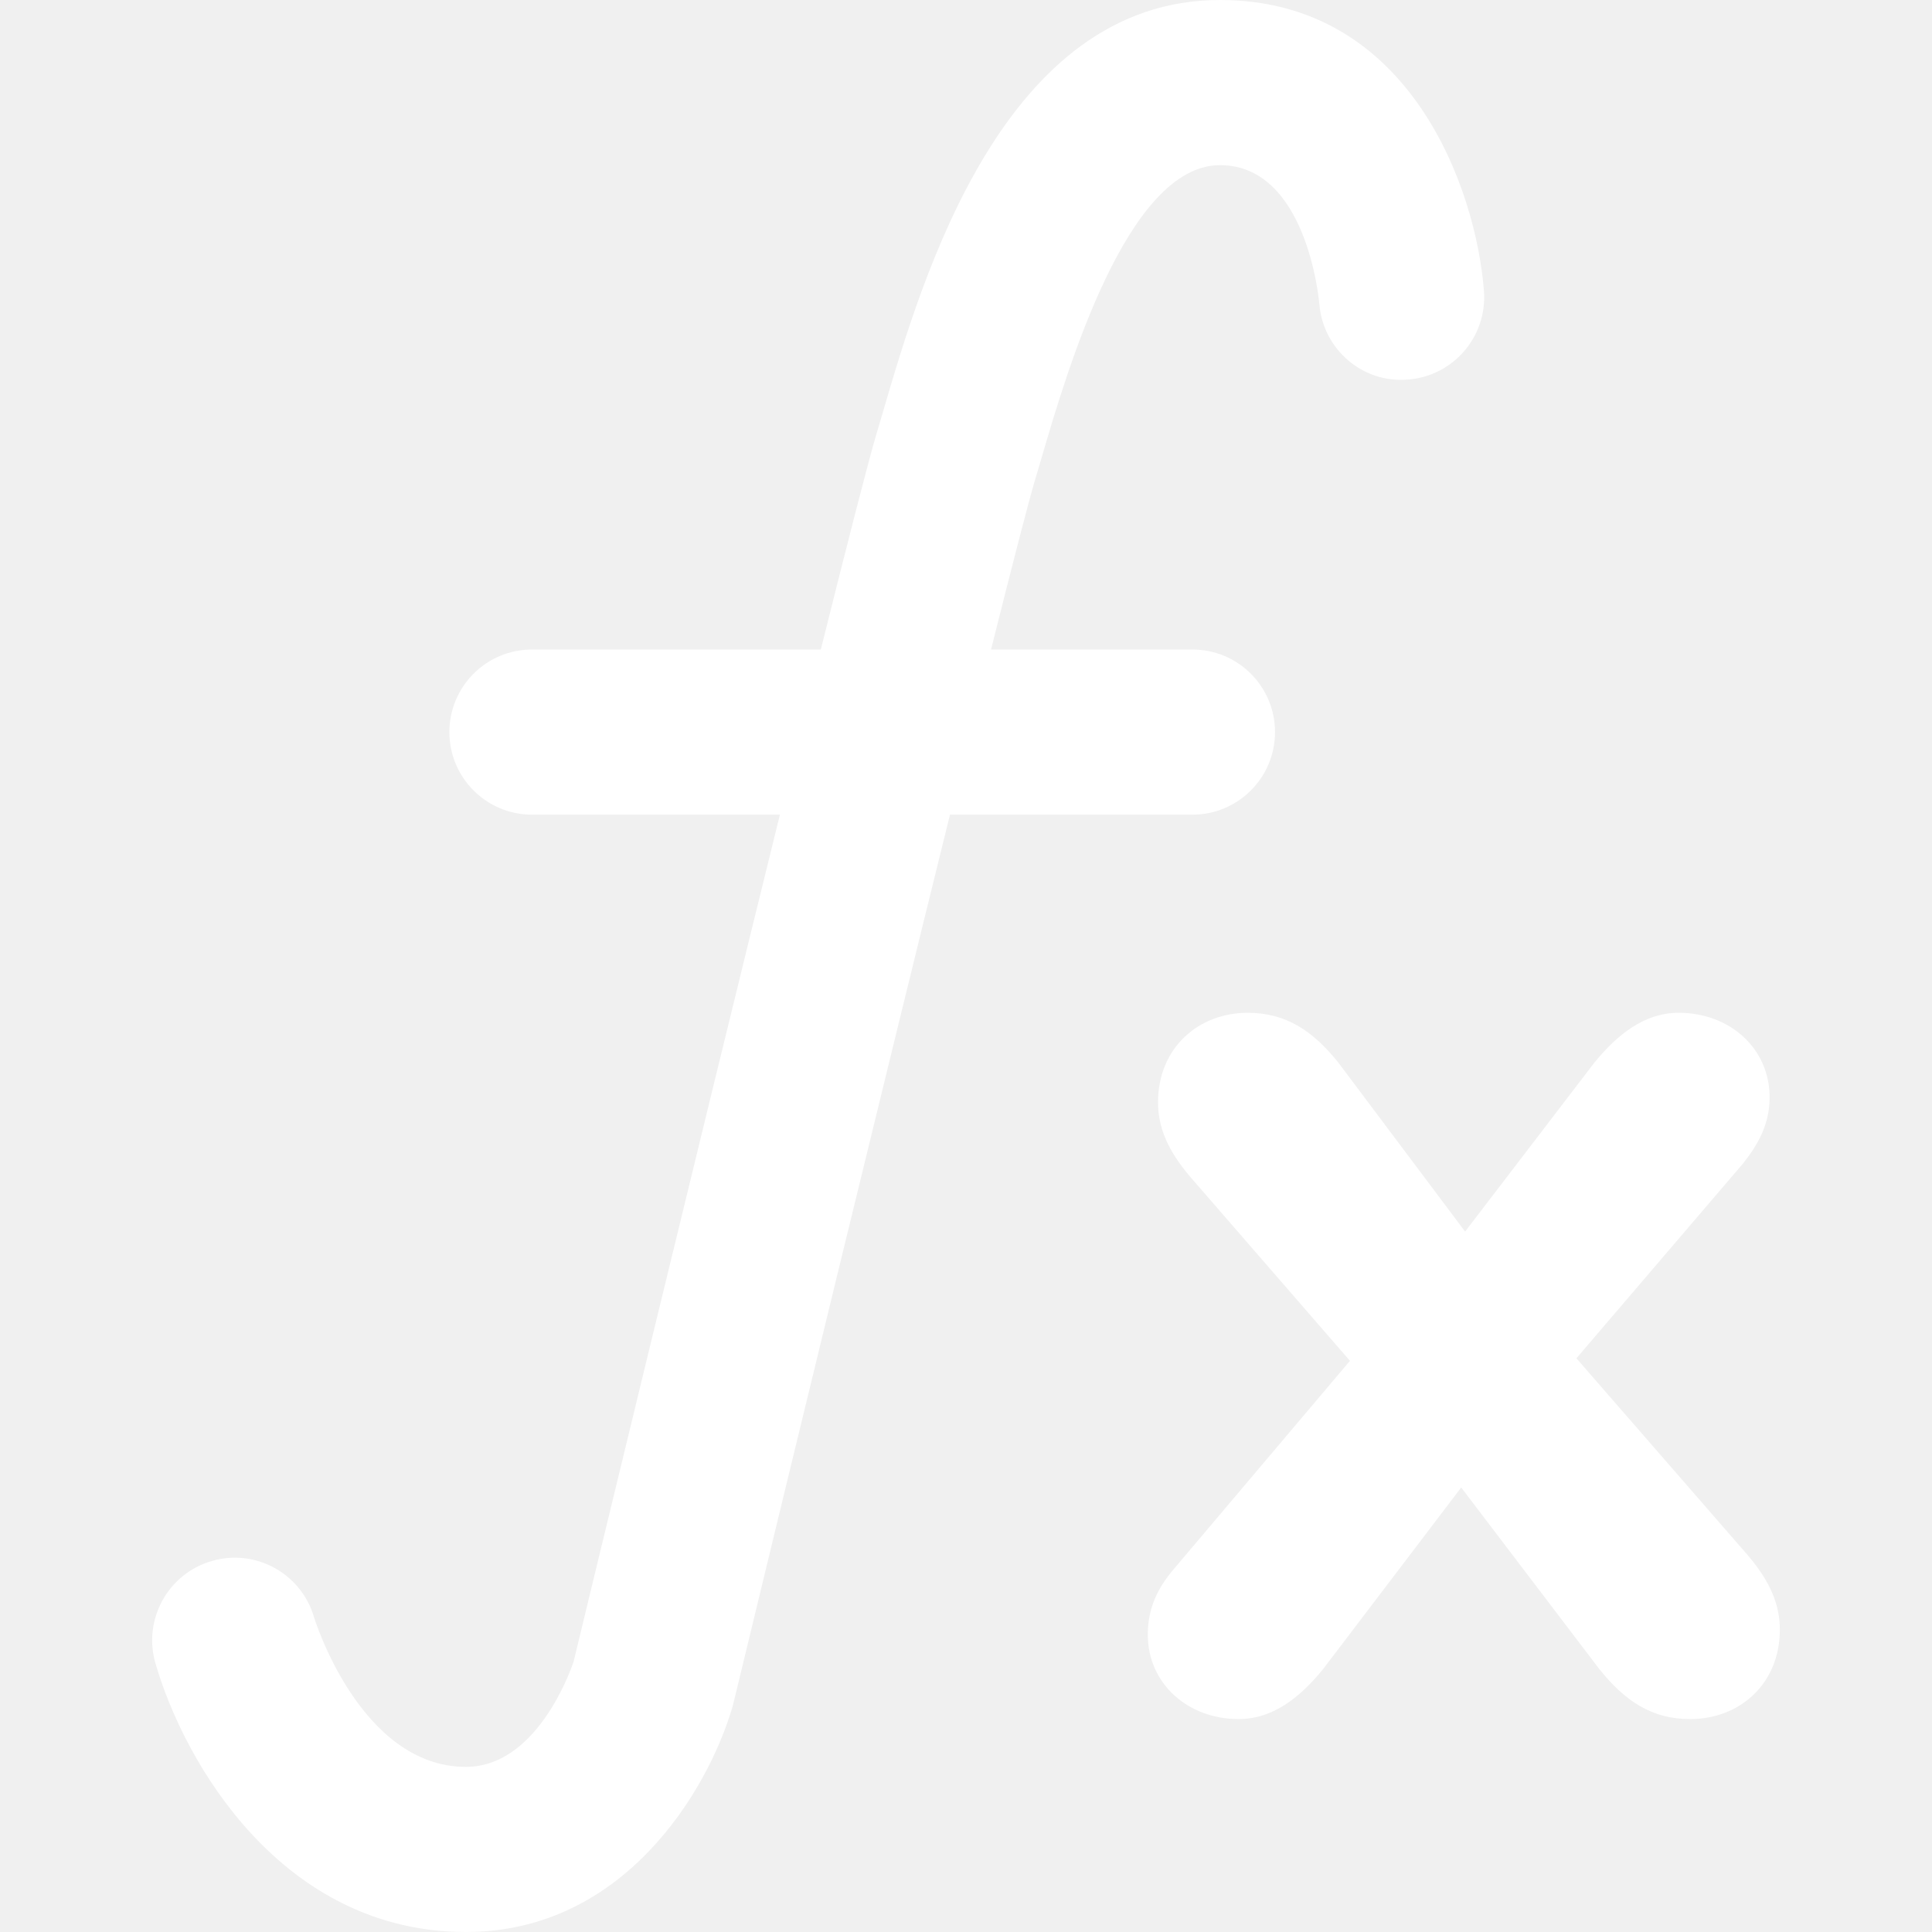
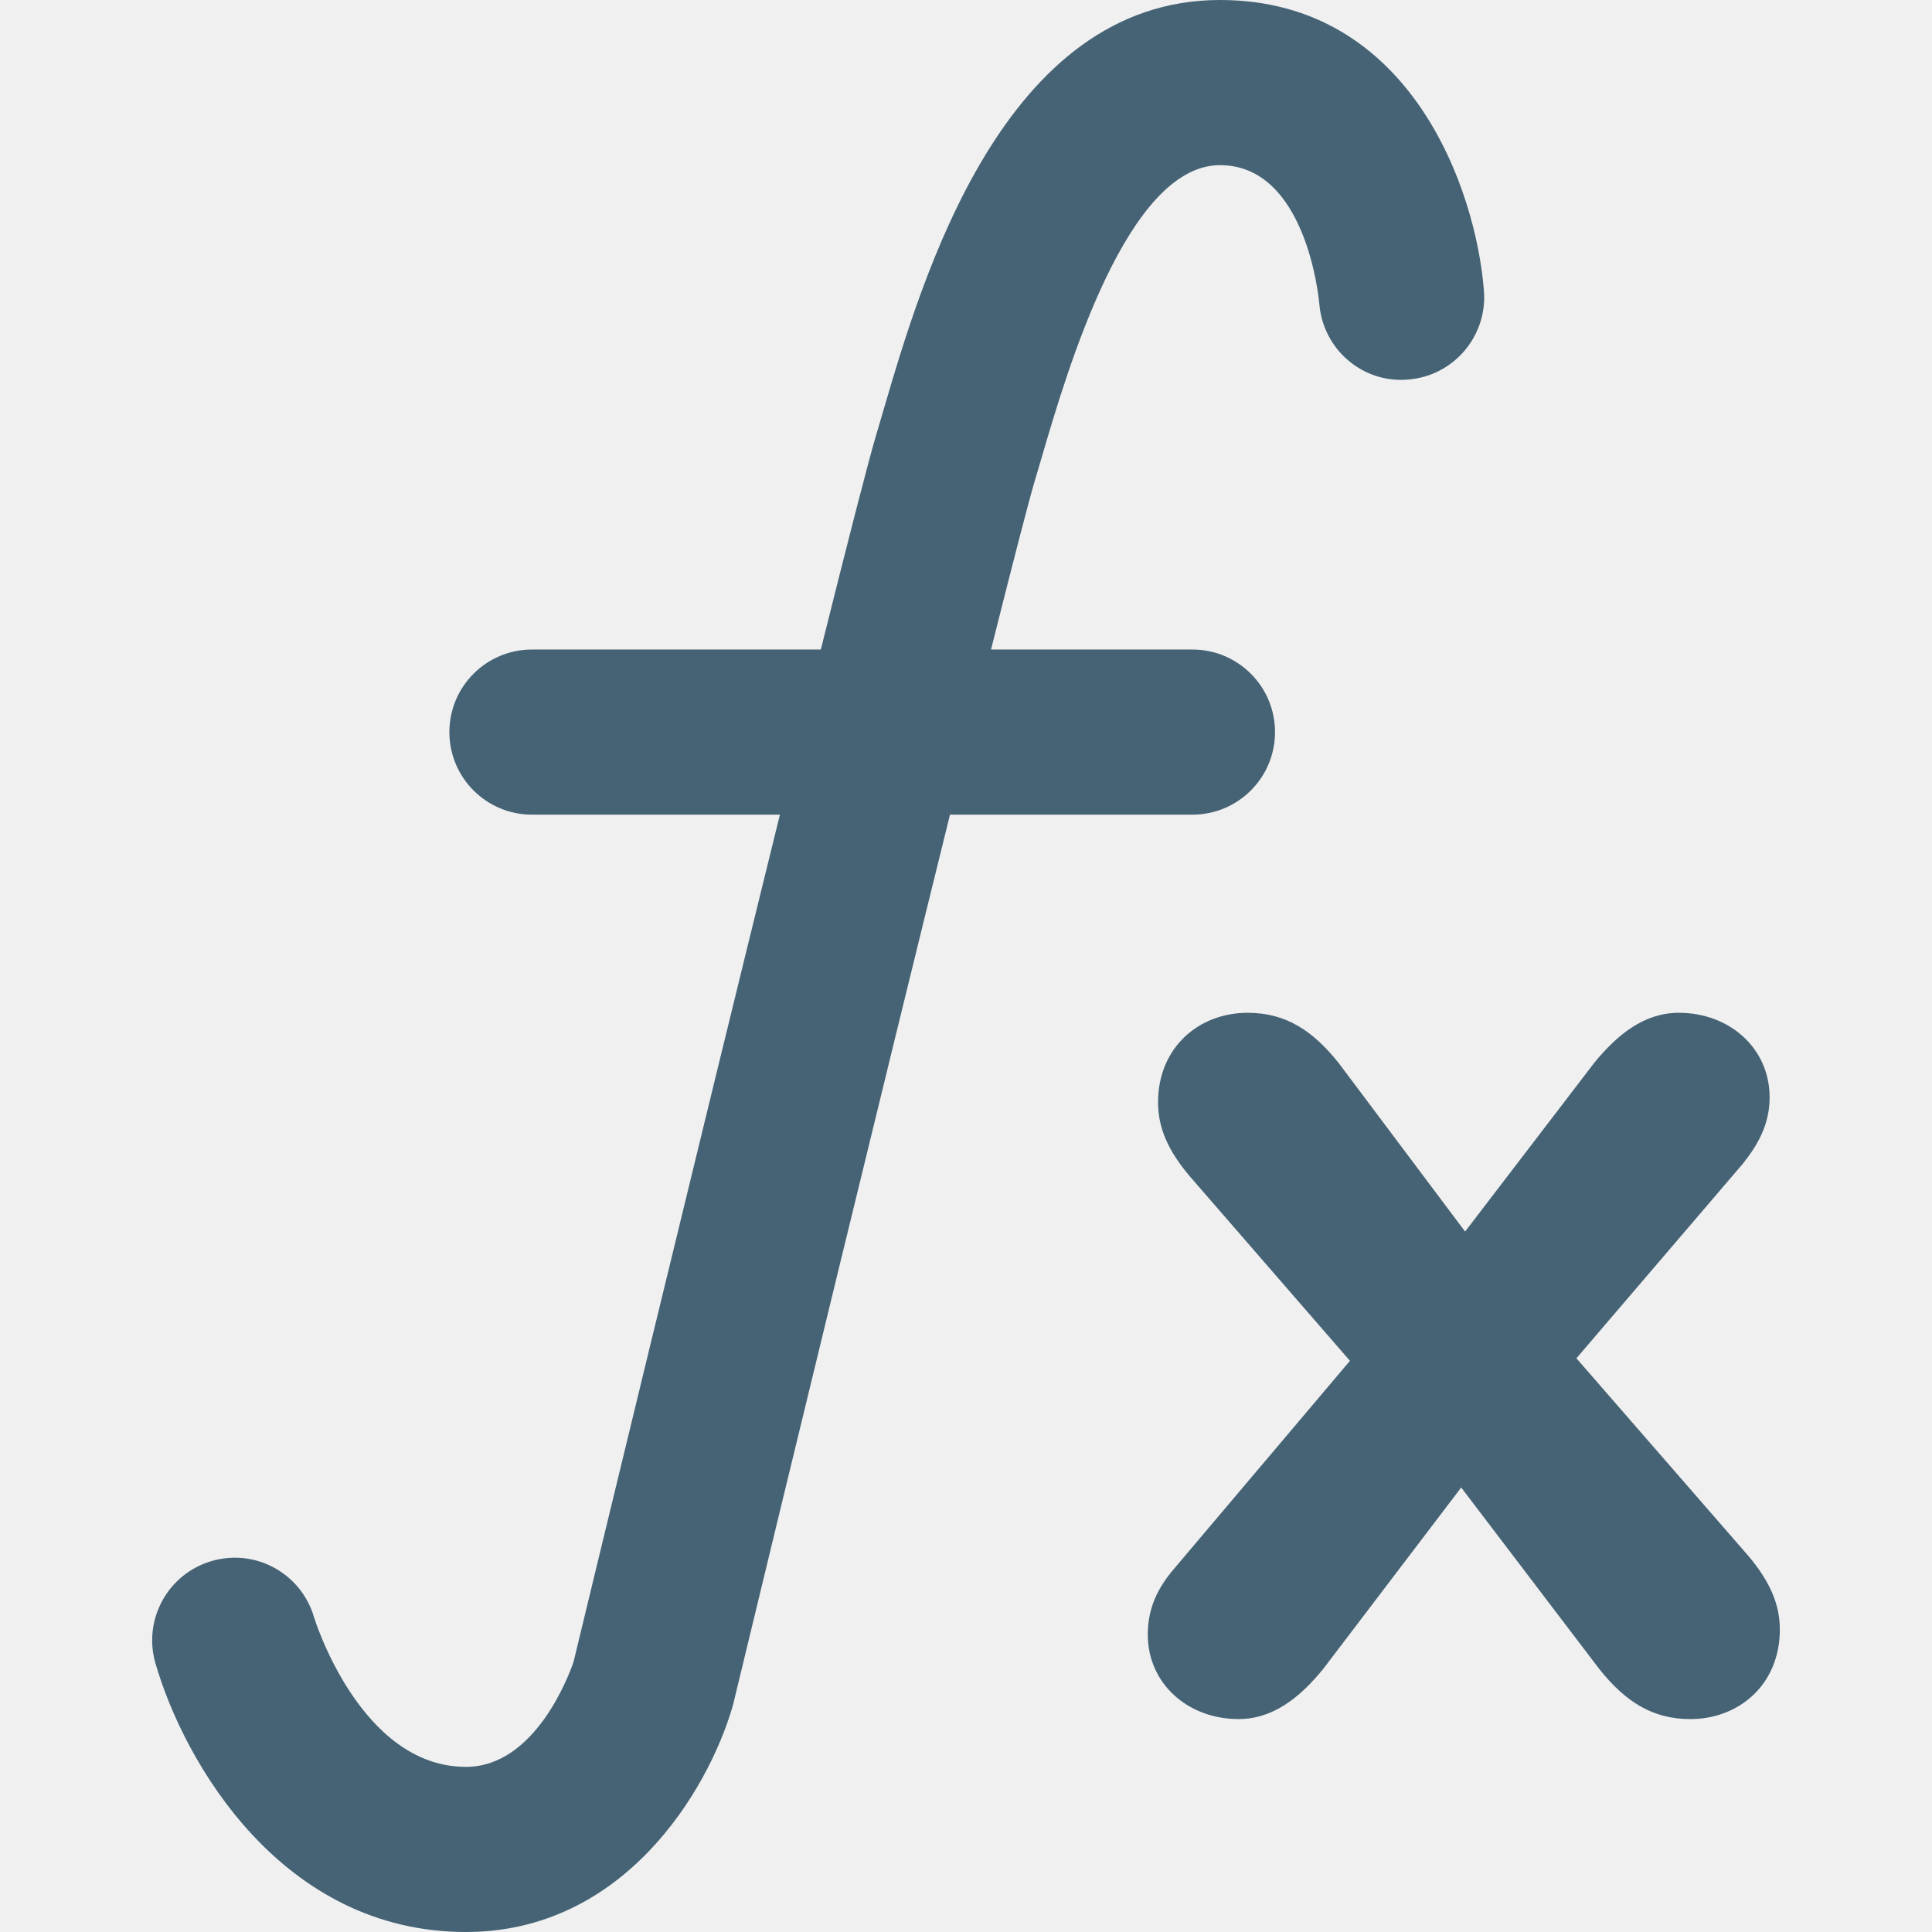
<svg xmlns="http://www.w3.org/2000/svg" version="1.1" id="Capa_1" x="0px" y="0px" width="512px" height="512px" viewBox="0 0 142.514 142.514" style="enable-background:new 0 0 142.514 142.514;" xml:space="preserve">
  <g>
    <g>
-       <path d="M34.367,142.514c11.645,0,17.827-10.4,19.645-16.544c0.029-0.097,0.056-0.196,0.081-0.297    c4.236-17.545,10.984-45.353,15.983-65.58h17.886c3.363,0,6.09-2.726,6.09-6.09c0-3.364-2.727-6.09-6.09-6.09H73.103    c1.6-6.373,2.771-10.912,3.232-12.461l0.512-1.734c1.888-6.443,6.309-21.535,13.146-21.535c6.34,0,7.285,9.764,7.328,10.236    c0.27,3.343,3.186,5.868,6.537,5.579c3.354-0.256,5.864-3.187,5.605-6.539C108.894,14.036,104.087,0,89.991,0    C74.03,0,68.038,20.458,65.159,30.292l-0.49,1.659c-0.585,1.946-2.12,7.942-4.122,15.962H39.239c-3.364,0-6.09,2.726-6.09,6.09    c0,3.364,2.726,6.09,6.09,6.09H57.53c-6.253,25.362-14.334,58.815-15.223,62.498c-0.332,0.965-2.829,7.742-7.937,7.742    c-7.8,0-11.177-10.948-11.204-11.03c-0.936-3.229-4.305-5.098-7.544-4.156c-3.23,0.937-5.092,4.314-4.156,7.545    C13.597,130.053,20.816,142.514,34.367,142.514z" fill="#FFFFFF" />
-       <path d="M124.685,126.809c3.589,0,6.605-2.549,6.605-6.607c0-1.885-0.754-3.586-2.359-5.474l-12.646-14.534l12.271-14.346    c1.132-1.416,1.98-2.926,1.98-4.908c0-3.59-2.927-6.231-6.703-6.231c-2.547,0-4.527,1.604-6.229,3.684l-9.531,12.454L98.73,78.391    c-1.89-2.357-3.869-3.682-6.7-3.682c-3.59,0-6.607,2.551-6.607,6.609c0,1.885,0.756,3.586,2.357,5.471l11.799,13.592    L86.647,115.67c-1.227,1.416-1.98,2.926-1.98,4.908c0,3.589,2.926,6.229,6.699,6.229c2.549,0,4.53-1.604,6.229-3.682l10.19-13.4    l10.193,13.4C119.872,125.488,121.854,126.809,124.685,126.809z" fill="#FFFFFF" />
+       <path d="M34.367,142.514c11.645,0,17.827-10.4,19.645-16.544c0.029-0.097,0.056-0.196,0.081-0.297    c4.236-17.545,10.984-45.353,15.983-65.58h17.886c3.363,0,6.09-2.726,6.09-6.09c0-3.364-2.727-6.09-6.09-6.09H73.103    c1.6-6.373,2.771-10.912,3.232-12.461l0.512-1.734c1.888-6.443,6.309-21.535,13.146-21.535c6.34,0,7.285,9.764,7.328,10.236    c0.27,3.343,3.186,5.868,6.537,5.579c3.354-0.256,5.864-3.187,5.605-6.539C108.894,14.036,104.087,0,89.991,0    C74.03,0,68.038,20.458,65.159,30.292l-0.49,1.659c-0.585,1.946-2.12,7.942-4.122,15.962H39.239c-3.364,0-6.09,2.726-6.09,6.09    c0,3.364,2.726,6.09,6.09,6.09H57.53c-6.253,25.362-14.334,58.815-15.223,62.498c-0.332,0.965-2.829,7.742-7.937,7.742    c-7.8,0-11.177-10.948-11.204-11.03c-0.936-3.229-4.305-5.098-7.544-4.156c-3.23,0.937-5.092,4.314-4.156,7.545    C13.597,130.053,20.816,142.514,34.367,142.514z" fill="#456375" />
+       <path d="M124.685,126.809c3.589,0,6.605-2.549,6.605-6.607c0-1.885-0.754-3.586-2.359-5.474l-12.646-14.534l12.271-14.346    c1.132-1.416,1.98-2.926,1.98-4.908c0-3.59-2.927-6.231-6.703-6.231c-2.547,0-4.527,1.604-6.229,3.684l-9.531,12.454L98.73,78.391    c-1.89-2.357-3.869-3.682-6.7-3.682c-3.59,0-6.607,2.551-6.607,6.609c0,1.885,0.756,3.586,2.357,5.471l11.799,13.592    L86.647,115.67c-1.227,1.416-1.98,2.926-1.98,4.908c0,3.589,2.926,6.229,6.699,6.229c2.549,0,4.53-1.604,6.229-3.682l10.19-13.4    l10.193,13.4C119.872,125.488,121.854,126.809,124.685,126.809z" fill="#456375" />
    </g>
  </g>
  <g>
</g>
  <g>
</g>
  <g>
</g>
  <g>
</g>
  <g>
</g>
  <g>
</g>
  <g>
</g>
  <g>
</g>
  <g>
</g>
  <g>
</g>
  <g>
</g>
  <g>
</g>
  <g>
</g>
  <g>
</g>
  <g>
</g>
</svg>
